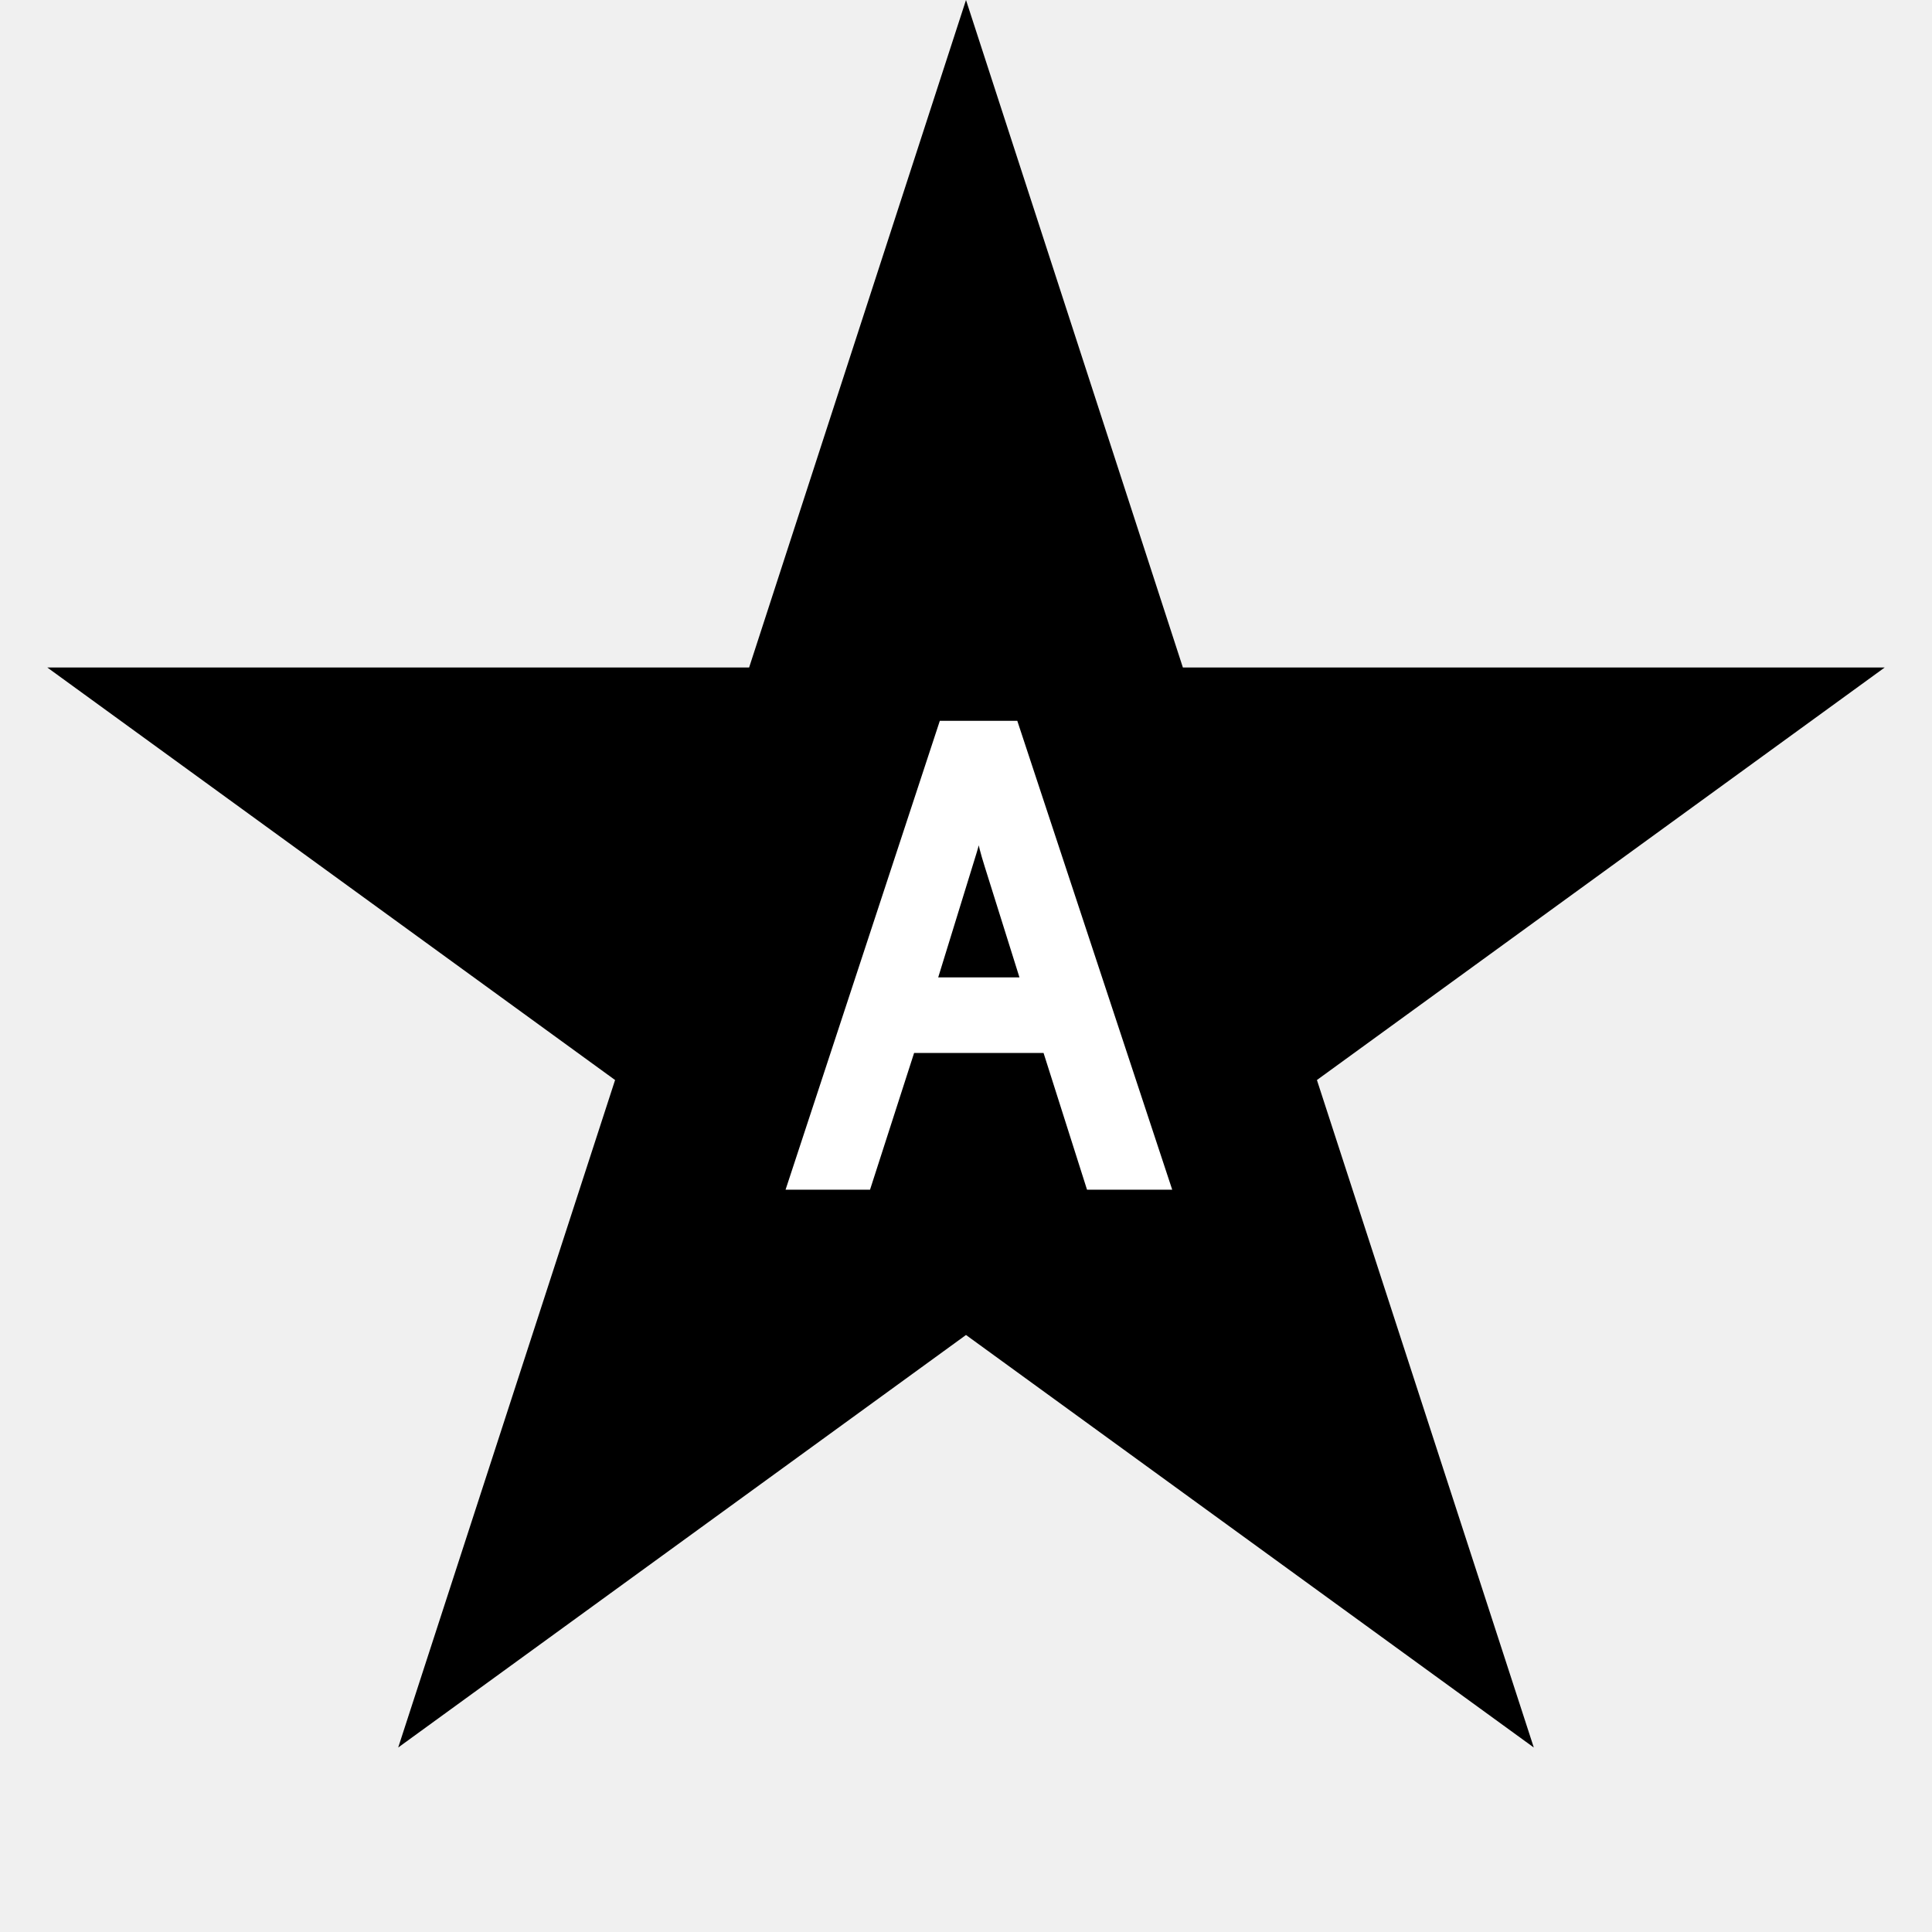
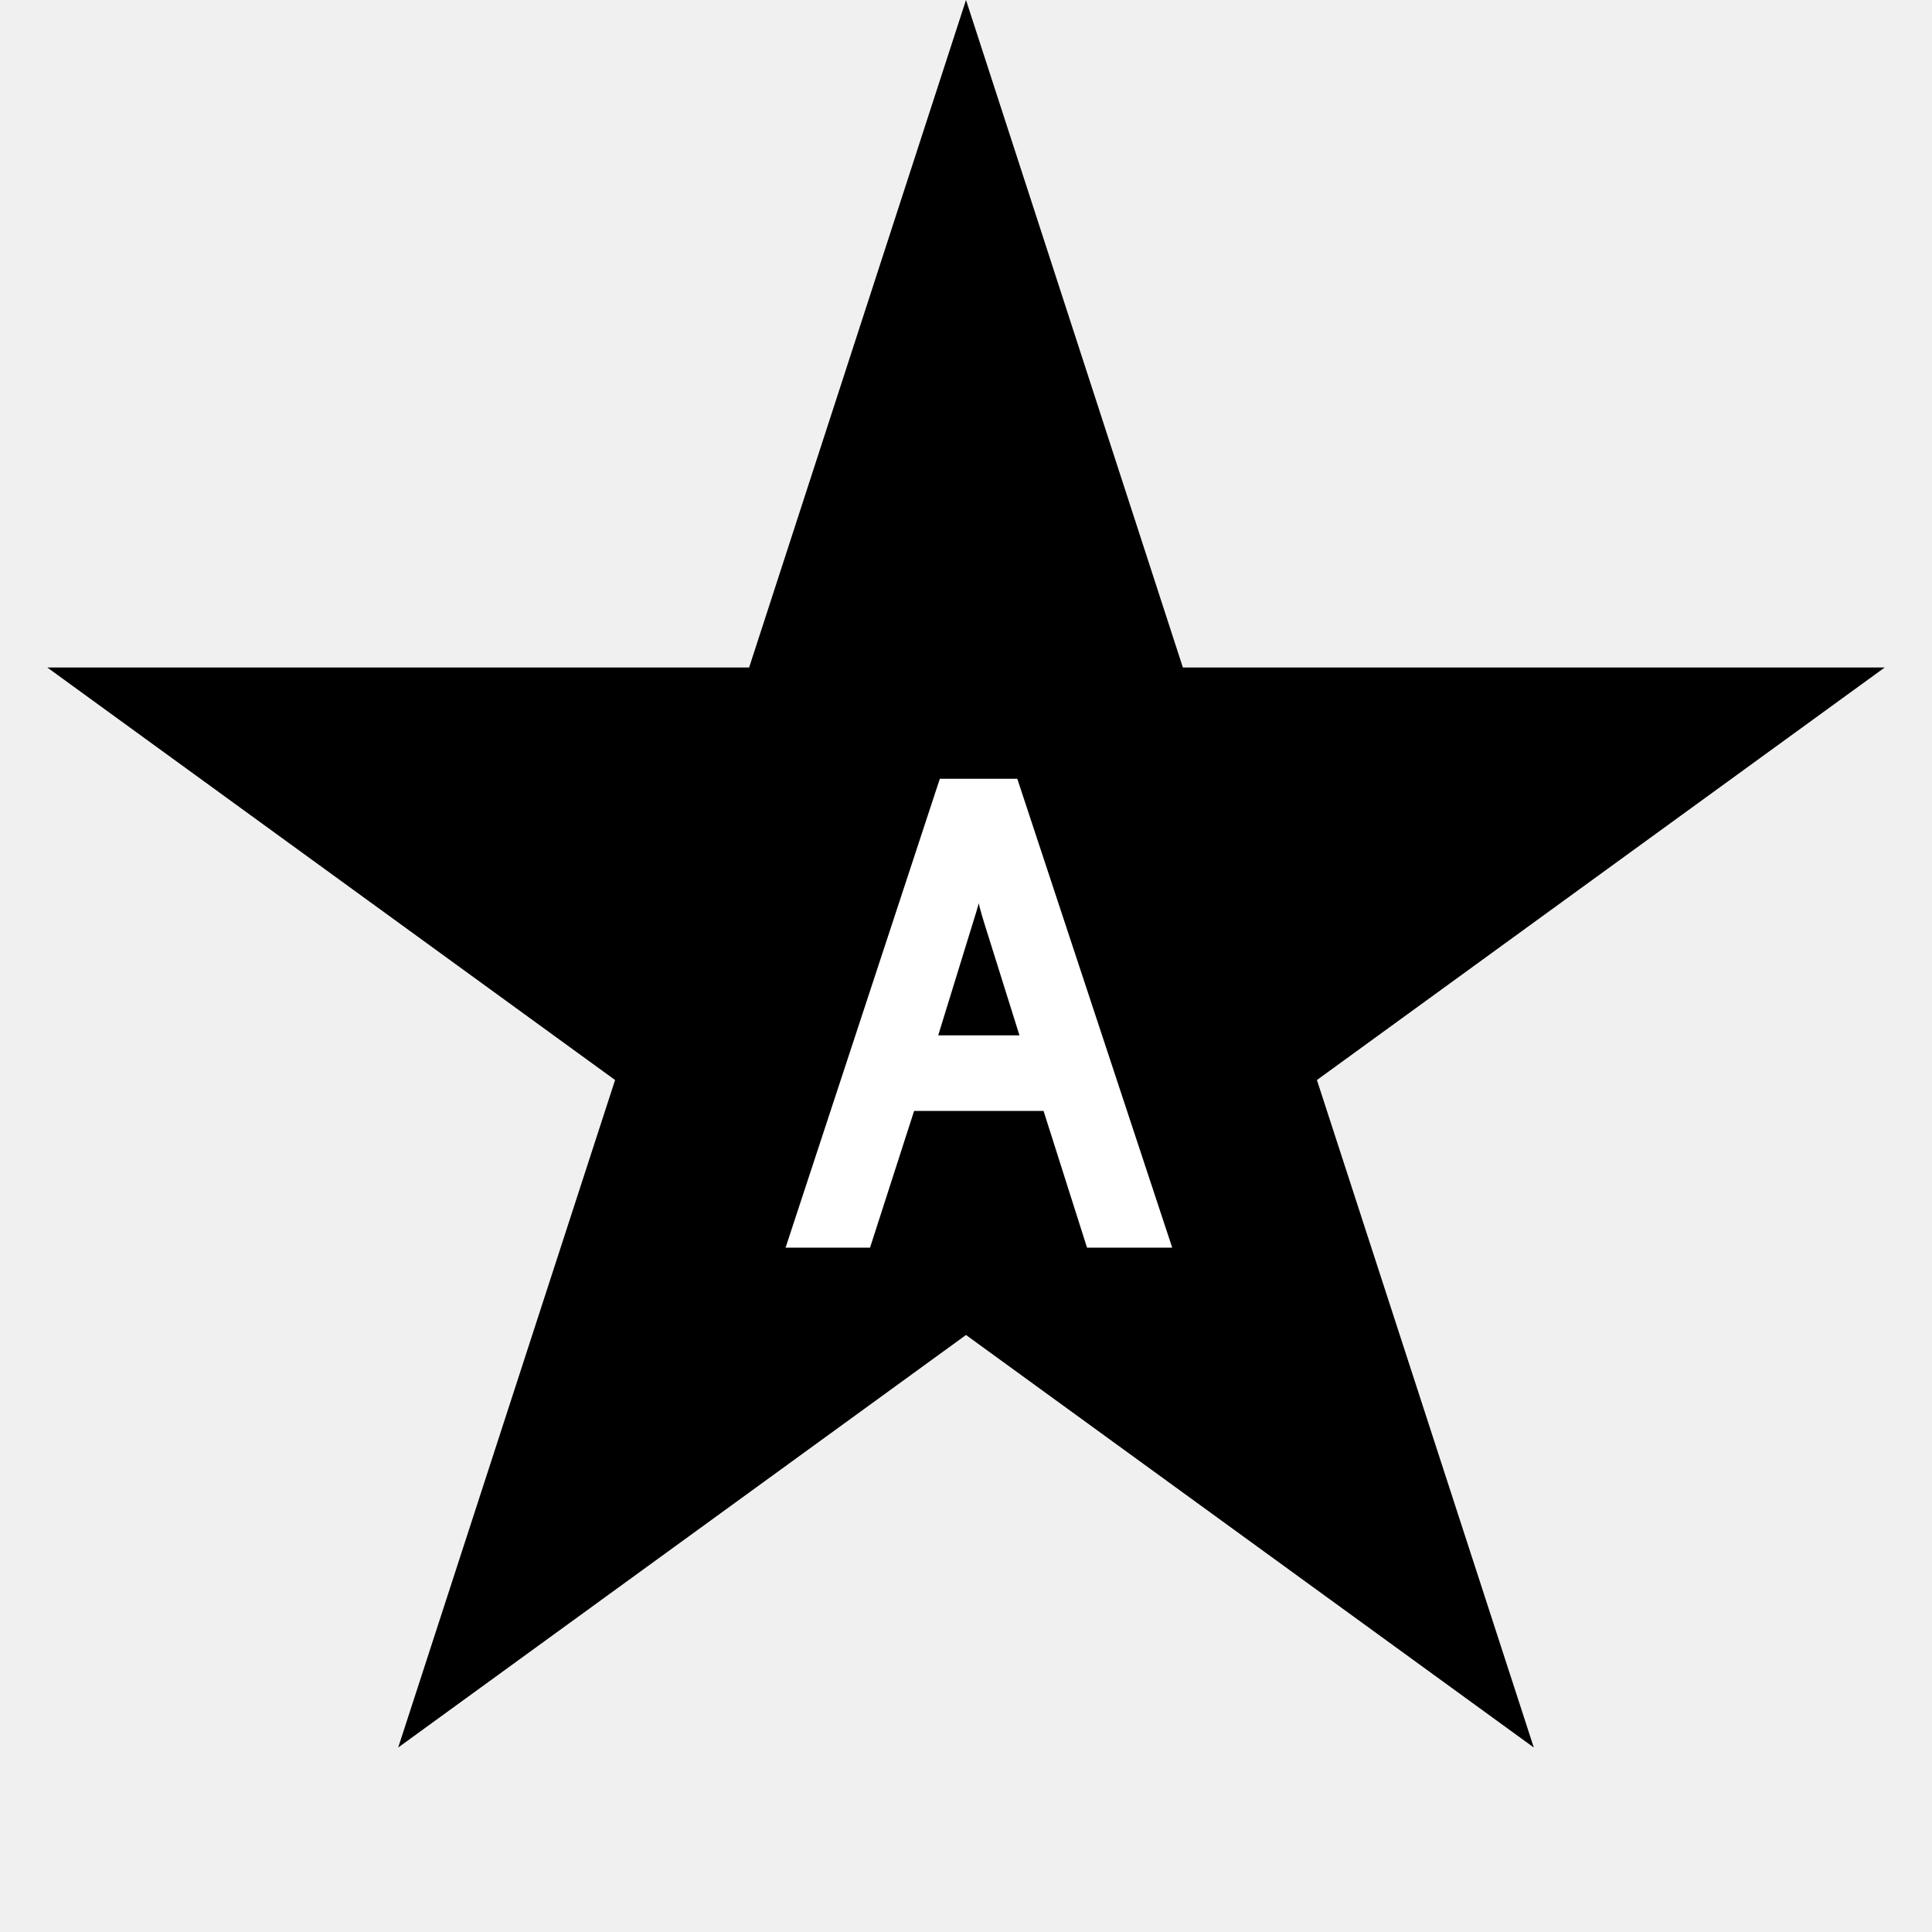
<svg xmlns="http://www.w3.org/2000/svg" width="100%" height="100%" viewBox="0 0 500 500" version="1.1" xml:space="preserve" style="fill-rule:evenodd;clip-rule:evenodd;stroke-linejoin:round;stroke-miterlimit:2;">
  <path d="M250,0l56.128,172.746l181.636,-0l-146.946,106.762l56.128,172.746l-146.946,-106.762l-146.946,106.762l56.128,-172.746l-146.946,-106.762l181.636,-0l56.128,-172.746Z" style="fill:#000000;" />
-   <text x="50%" y="53%" font-size="160px" font-weight="700" dominant-baseline="middle" text-anchor="middle" style="fill:#FFFFFF;font-family:'Noto Mono', 'Noto Sans Mono'">A</text>
+   <text x="50%" y="56%" font-size="160px" font-weight="700" dominant-baseline="middle" text-anchor="middle" style="fill:#FFFFFF;font-family:'Noto Mono', 'Noto Sans Mono'">A</text>
</svg>
